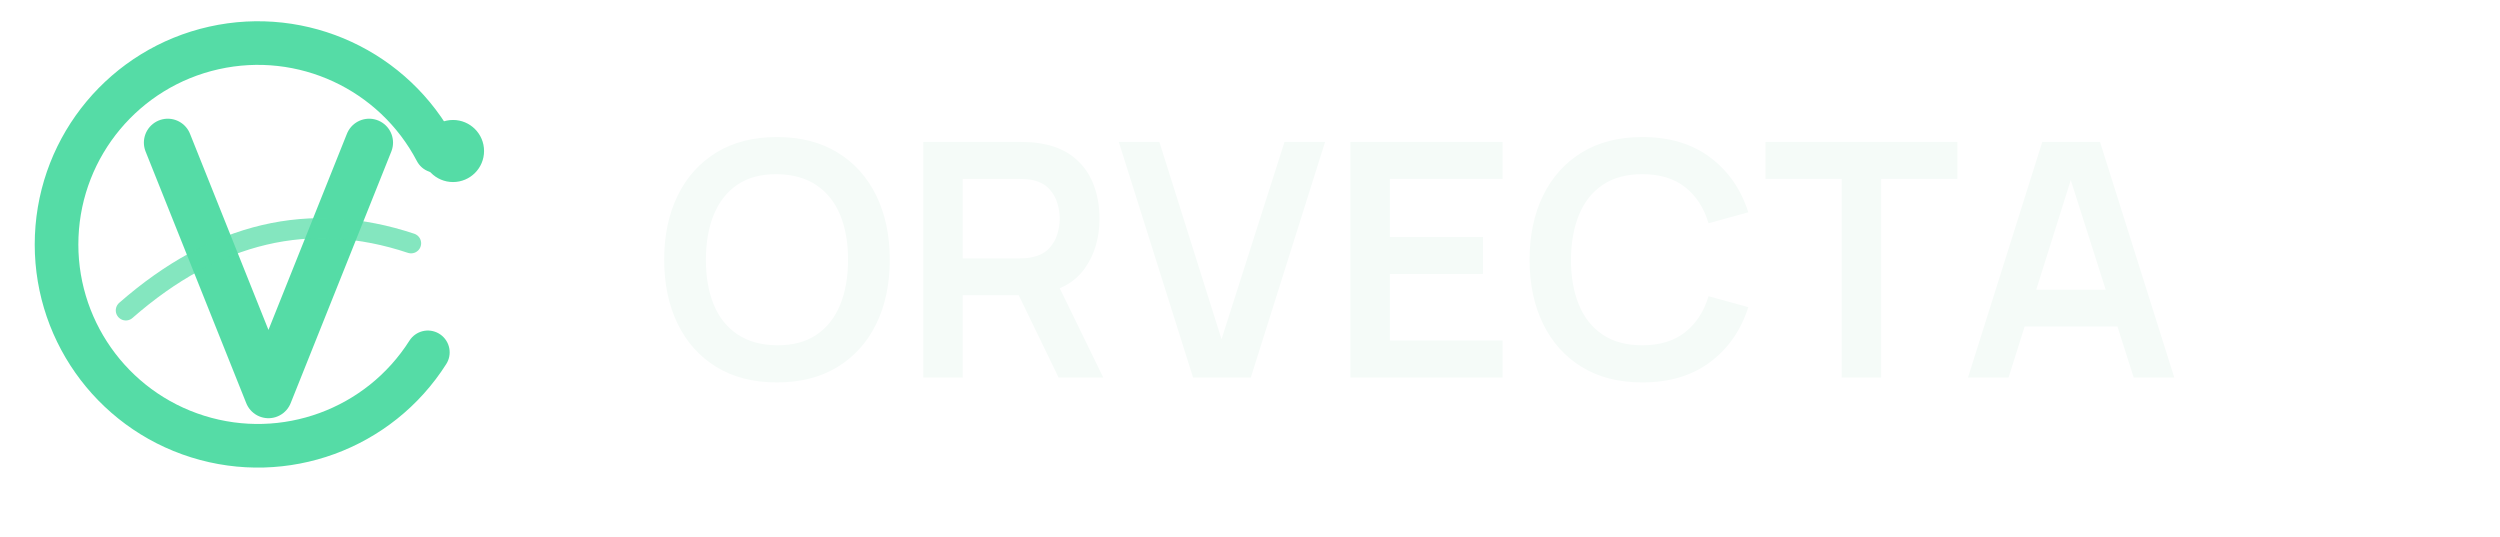
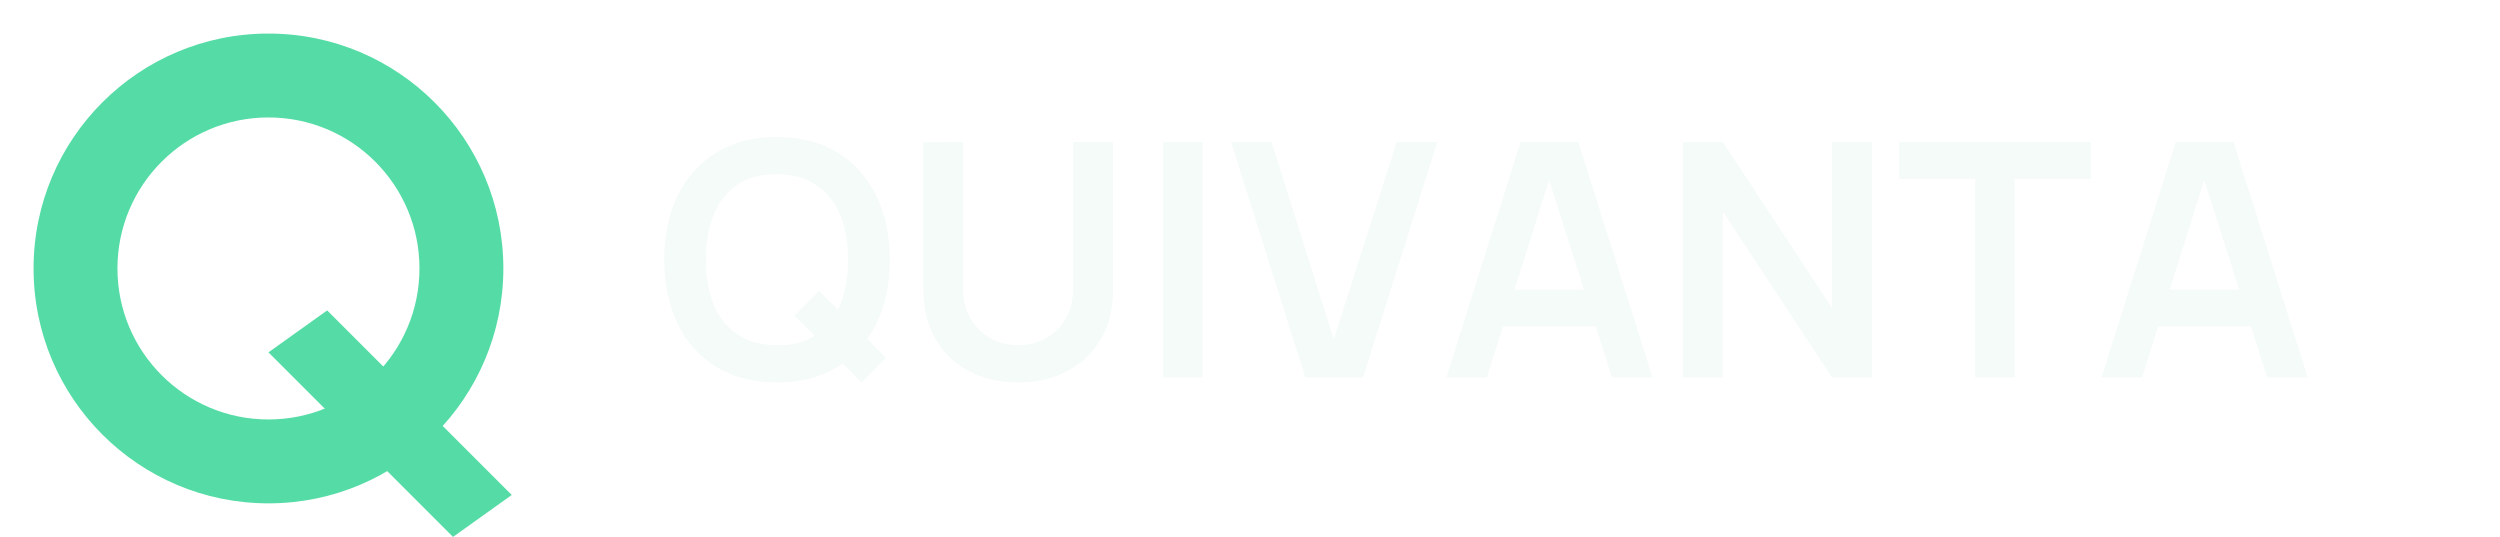
<svg xmlns="http://www.w3.org/2000/svg" width="298" height="64" viewBox="0 0 298 64">
  <g transform="translate(0 0) scale(1.0)">
-     <path d="M52 18A24 24 0 1 0 51 42" stroke="#55dca6" stroke-width="5.2" fill="none" stroke-linecap="round" />
-     <path d="M20 17L32 47L44 17" stroke="#55dca6" stroke-width="5.7" fill="none" stroke-linecap="round" stroke-linejoin="round" />
-     <path d="M15 37Q31 23 49 29" stroke="#55dca6" stroke-width="2.4" fill="none" stroke-linecap="round" opacity="0.72" />
-     <circle cx="54" cy="18" r="3.7" fill="#55dca6" stroke="none" stroke-width="1" />
+     <path d="M32 4a28 28 0 1 0 0 56a28 28 0 1 0 0-56z M32 14a18 18 0 1 1 0 36a18 18 0 1 1 0-36z" fill="#55dca6" fill-rule="evenodd" clip-rule="evenodd" />
+     <path d="M39 37L61 59L54 64L32 42Z" fill="#55dca6" />
  </g>
  <g transform="translate(78 45) scale(0.0195 -0.0195)">
-     <path d="M749 -30Q533 -30 379.0 64.5Q225 159 142.5 328.0Q60 497 60 720Q60 943 142.5 1112.0Q225 1281 379.0 1375.5Q533 1470 749 1470Q965 1470 1119.5 1375.5Q1274 1281 1356.5 1112.0Q1439 943 1439 720Q1439 497 1356.5 328.0Q1274 159 1119.5 64.5Q965 -30 749 -30ZM749 197Q894 196 990.5 261.0Q1087 326 1135.5 444.0Q1184 562 1184 720Q1184 878 1135.5 994.5Q1087 1111 990.5 1176.0Q894 1241 749 1243Q604 1244 508.0 1179.0Q412 1114 363.5 996.0Q315 878 315 720Q315 562 363.0 445.5Q411 329 507.5 264.0Q604 199 749 197Z" transform="translate(0 0)" fill="#f5fbf8" />
-     <path d="M140 0V1440H735Q756 1440 789.0 1438.5Q822 1437 850 1432Q975 1413 1056.5 1349.0Q1138 1285 1177.5 1187.5Q1217 1090 1217 971Q1217 795 1128.0 668.5Q1039 542 855 512L752 503H381V0ZM967 0 683 586 928 640 1240 0ZM381 728H725Q745 728 770.0 730.0Q795 732 816 738Q876 753 910.5 791.0Q945 829 959.5 877.0Q974 925 974 971Q974 1017 959.5 1065.5Q945 1114 910.5 1152.0Q876 1190 816 1205Q795 1211 770.0 1212.5Q745 1214 725 1214H381Z" transform="translate(1504 0)" fill="#f5fbf8" />
-     <path d="M464 0 10 1440H258L638 234L1023 1440H1271L817 0Z" transform="translate(2829 0)" fill="#f5fbf8" />
-     <path d="M140 0V1440H1070V1214H381V859H950V633H381V226H1070V0Z" transform="translate(4115 0)" fill="#f5fbf8" />
-     <path d="M749 -30Q533 -30 379.0 64.5Q225 159 142.5 328.0Q60 497 60 720Q60 943 142.5 1112.0Q225 1281 379.0 1375.5Q533 1470 749 1470Q998 1470 1164.0 1345.5Q1330 1221 1397 1010L1154 943Q1112 1084 1011.0 1163.5Q910 1243 749 1243Q604 1243 507.5 1178.0Q411 1113 362.5 995.5Q314 878 313 720Q313 562 361.5 444.5Q410 327 507.0 262.0Q604 197 749 197Q910 197 1011.0 277.0Q1112 357 1154 497L1397 430Q1330 219 1164.0 94.5Q998 -30 749 -30Z" transform="translate(5290 0)" fill="#f5fbf8" />
-     <path d="M486 0V1214H20V1440H1193V1214H727V0Z" transform="translate(6772 0)" fill="#f5fbf8" />
-     <path d="M40 0 494 1440H847L1301 0H1053L641 1292H695L288 0ZM293 312V537H1049V312Z" transform="translate(7990 0)" fill="#f5fbf8" />
+     <path d="M1267 -30 856 379 1007 530 1416 121ZM749 -30Q533 -30 379.0 64.5Q225 159 142.5 328.0Q60 497 60 720Q60 943 142.5 1112.0Q225 1281 379.0 1375.5Q533 1470 749 1470Q965 1470 1119.5 1375.5Q1274 1281 1356.5 1112.0Q1439 943 1439 720Q1439 497 1356.5 328.0Q1274 159 1119.5 64.5Q965 -30 749 -30ZM749 197Q894 196 990.5 261.0Q1087 326 1135.5 444.0Q1184 562 1184 720Q1184 878 1135.5 994.5Q1087 1111 990.5 1176.0Q894 1241 749 1243Q604 1244 508.0 1179.0Q412 1114 363.5 996.0Q315 878 315 720Q315 562 363.0 445.5Q411 329 507.5 264.0Q604 199 749 197Z" transform="translate(0 0)" fill="#f5fbf8" />
+     <path d="M720 -30Q548 -30 417.5 40.0Q287 110 213.5 237.0Q140 364 140 535V1438L384 1440V541Q384 460 411.5 396.0Q439 332 486.0 287.5Q533 243 594.0 220.0Q655 197 720 197Q787 197 847.5 220.5Q908 244 955.0 288.5Q1002 333 1029.0 397.0Q1056 461 1056 541V1440H1300V535Q1300 364 1226.5 237.0Q1153 110 1022.5 40.0Q892 -30 720 -30Z" transform="translate(1504 0)" fill="#f5fbf8" />
+     <path d="M160 0V1440H401V0Z" transform="translate(2949 0)" fill="#f5fbf8" />
+     <path d="M464 0 10 1440H258L638 234L1023 1440H1271L817 0Z" transform="translate(3515 0)" fill="#f5fbf8" />
+     <path d="M40 0 494 1440H847L1301 0H1053L641 1292H695L288 0ZM293 312V537H1049V312Z" transform="translate(4801 0)" fill="#f5fbf8" />
+     <path d="M140 0V1440H384L1052 425V1440H1296V0H1052L384 1015V0Z" transform="translate(6147 0)" fill="#f5fbf8" />
+     <path d="M486 0V1214H20V1440H1193V1214H727V0Z" transform="translate(7588 0)" fill="#f5fbf8" />
+     <path d="M40 0 494 1440H847L1301 0H1053L641 1292H695L288 0ZM293 312V537H1049V312Z" transform="translate(8806 0)" fill="#f5fbf8" />
  </g>
</svg>
